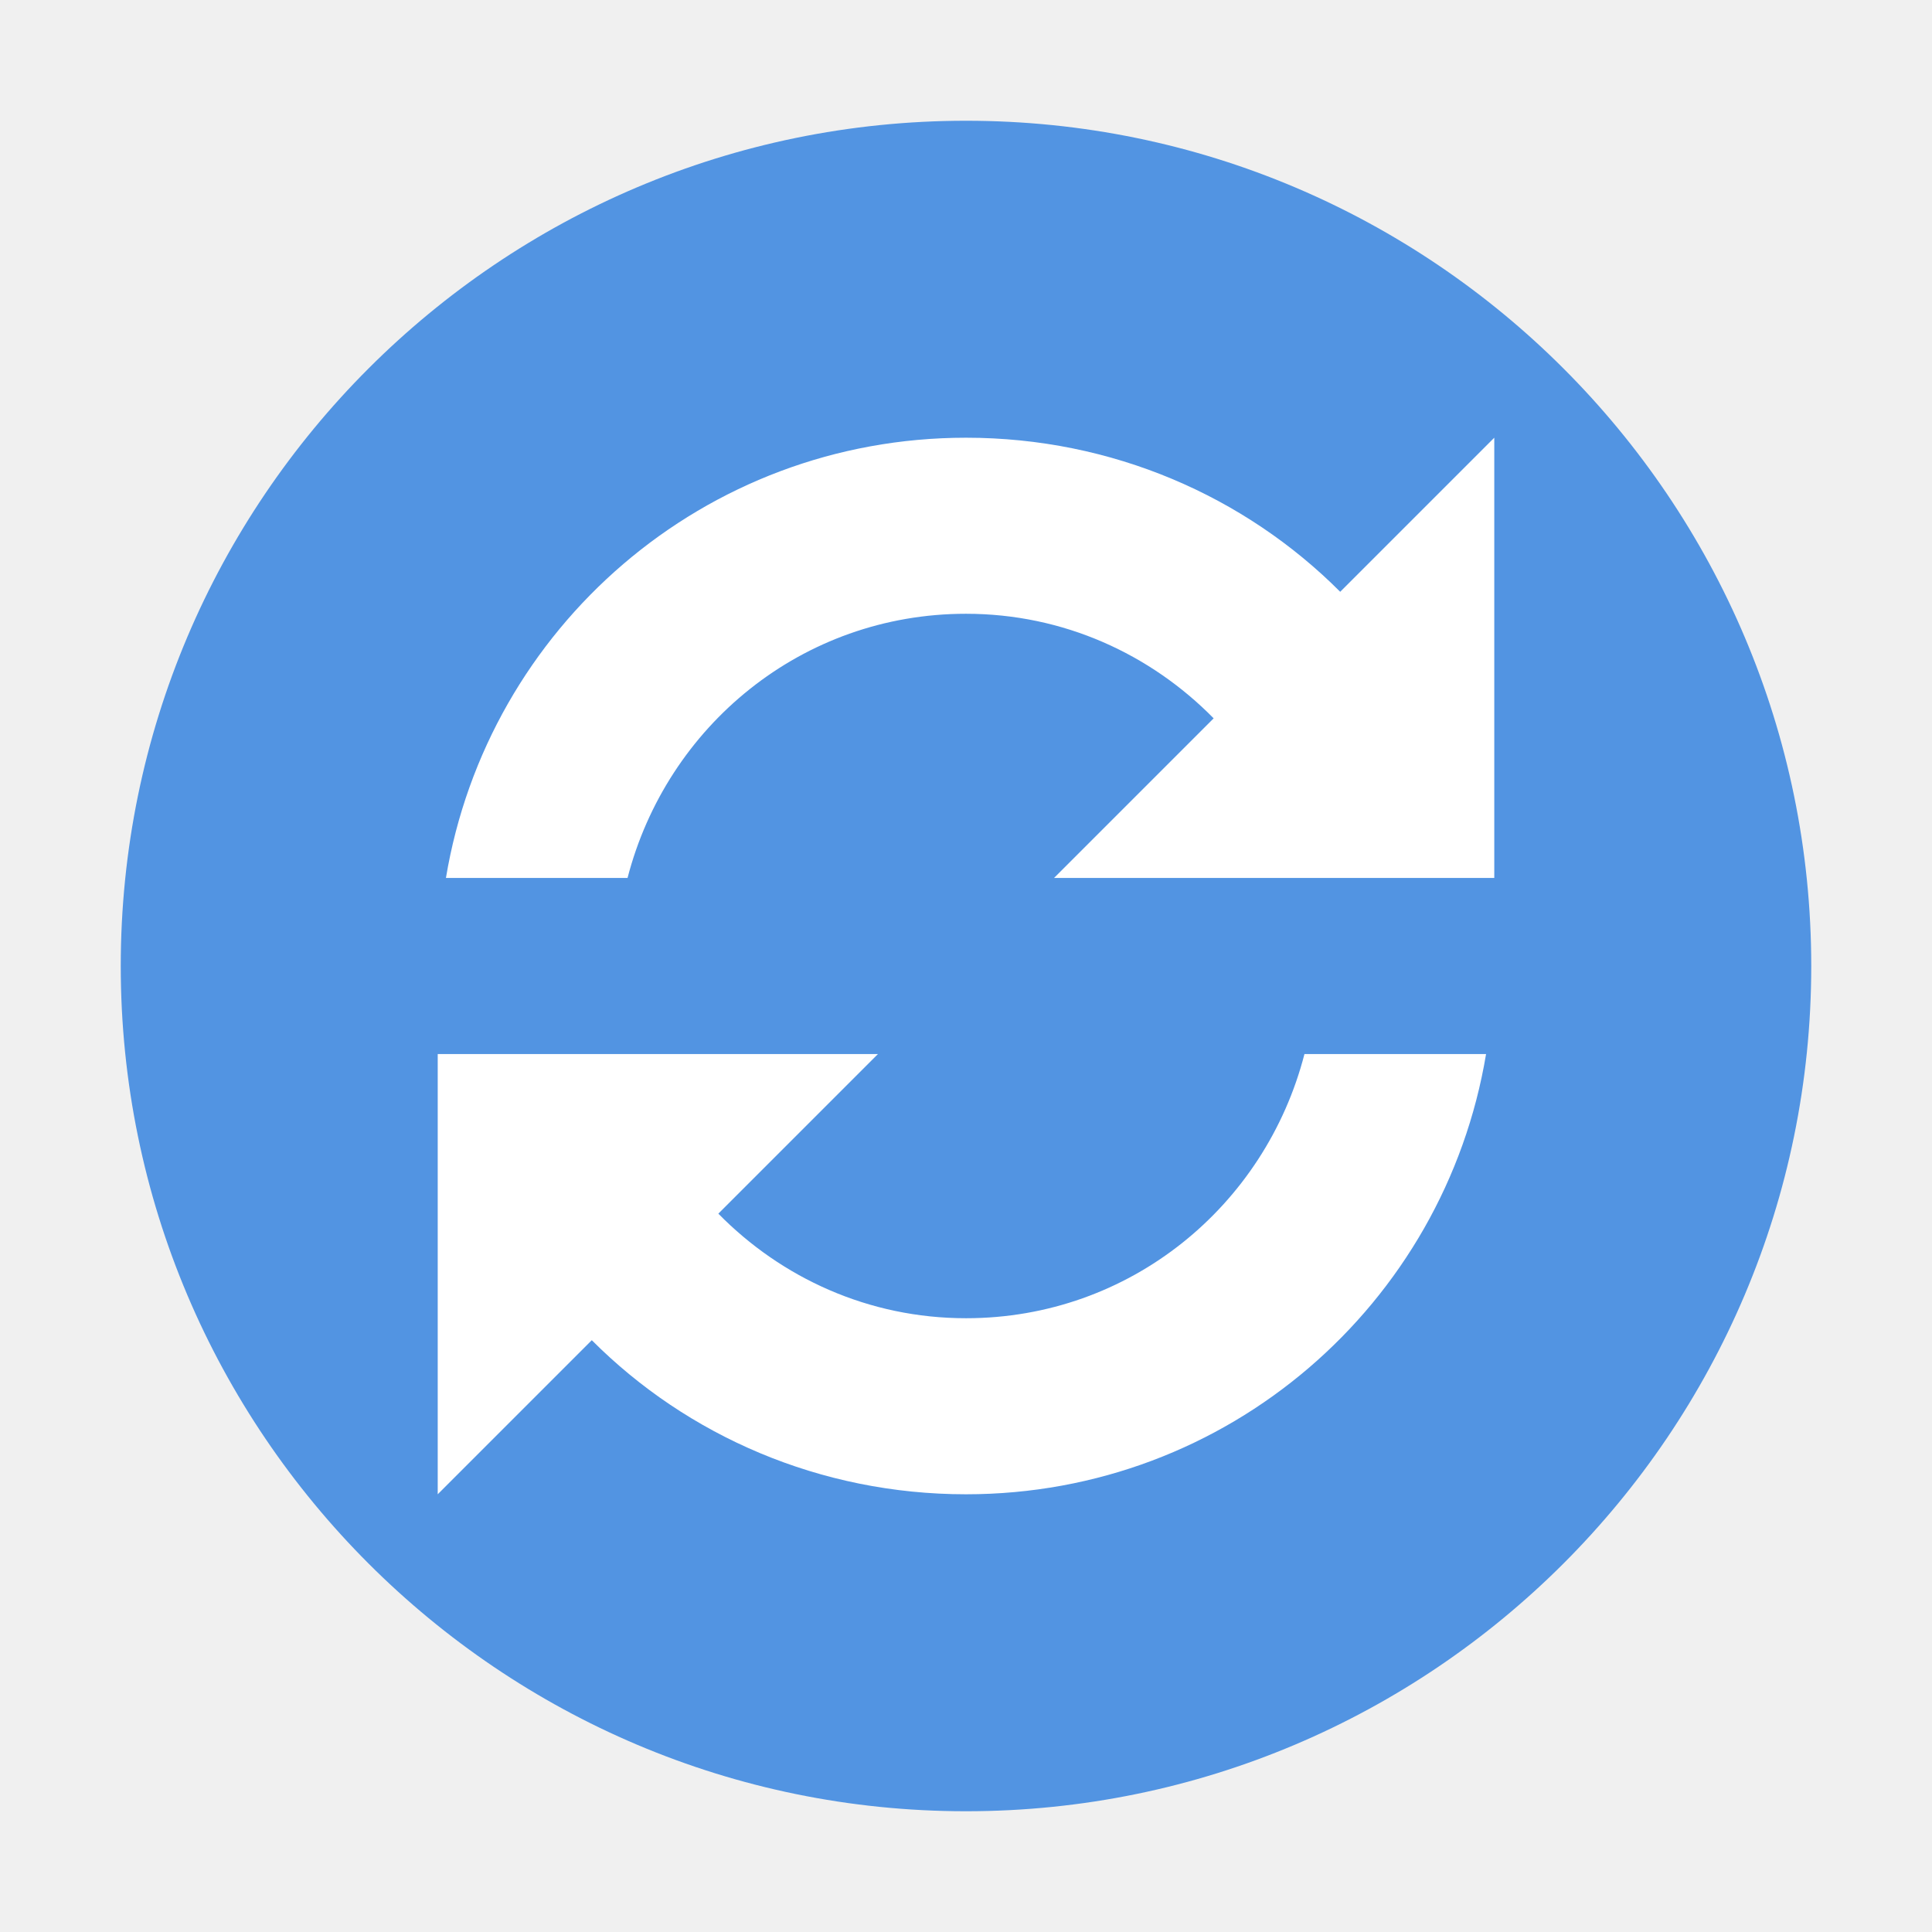
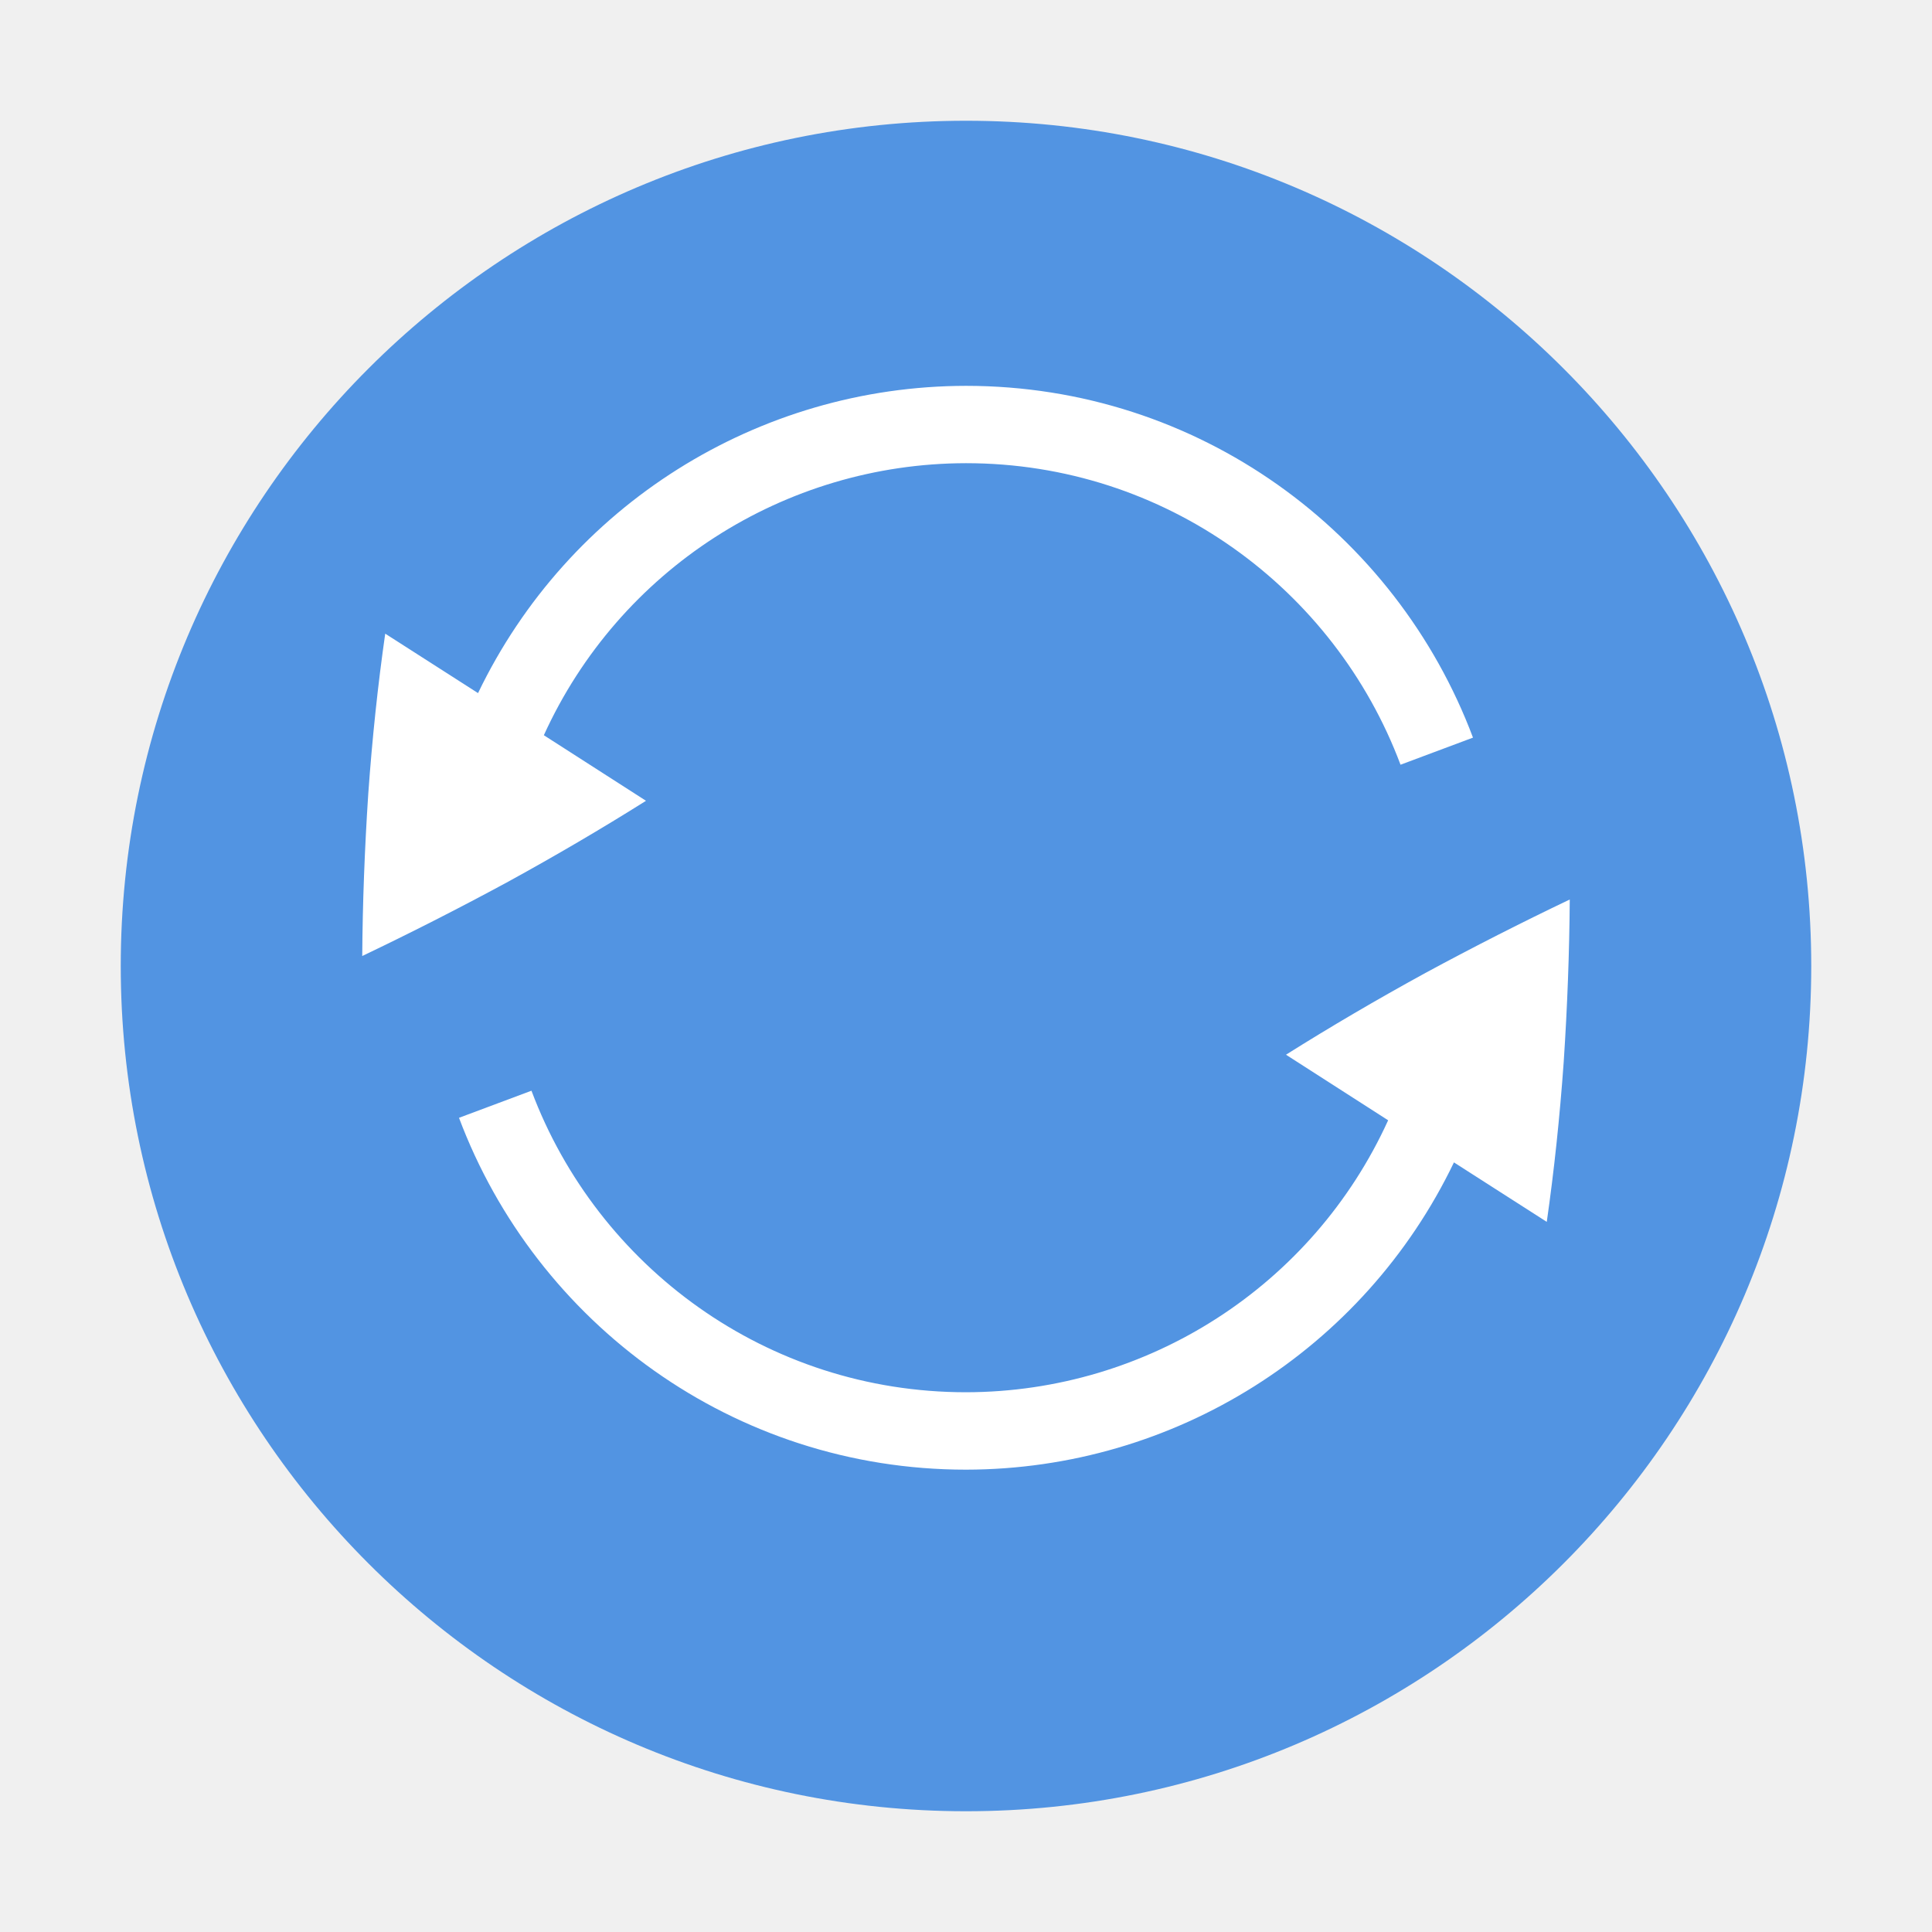
<svg xmlns="http://www.w3.org/2000/svg" xmlns:xlink="http://www.w3.org/1999/xlink" version="1.2" width="16" height="16" id="svg2">
  <defs id="defs4">
    <linearGradient x1="2035.165" y1="3208.074" x2="2035.165" y2="3241.997" id="linearGradient11527-6" xlink:href="#linearGradient27416-1-5" gradientUnits="userSpaceOnUse" gradientTransform="matrix(0.5748496,0,0,0.4297553,-1164.014,-1377.772)" />
    <linearGradient id="linearGradient27416-1-5">
      <stop id="stop27420-2-2" style="stop-color:#55c1ec;stop-opacity:1" offset="0" />
      <stop id="stop27422-3-2" style="stop-color:#3689e6;stop-opacity:1" offset="1" />
    </linearGradient>
    <linearGradient id="linearGradient4011-0-8-3">
      <stop id="stop4013-2-3-6" style="stop-color:#ffffff;stop-opacity:1" offset="0" />
      <stop id="stop4015-7-1-68" style="stop-color:#ffffff;stop-opacity:0.235" offset="0.508" />
      <stop id="stop4017-13-5-6" style="stop-color:#ffffff;stop-opacity:0.157" offset="0.835" />
      <stop id="stop4019-92-5-3" style="stop-color:#ffffff;stop-opacity:0.392" offset="1" />
    </linearGradient>
    <linearGradient x1="71.204" y1="6.238" x2="71.204" y2="44.341" id="linearGradient12398" xlink:href="#linearGradient4011-0-8-3" gradientUnits="userSpaceOnUse" gradientTransform="matrix(0.3513515,0,0,0.3513515,-17.20369,-0.9093047)" />
  </defs>
  <path d="M 8,1 C 4.138,1 1,4.138 1,8 1,11.862 4.138,15 8,15 11.862,15 15,11.862 15,8 15,4.138 11.862,1 8,1 Z" id="path2555-7-8-5-0" style="color:#000000;display:inline;overflow:visible;visibility:visible;opacity:1;fill:#5294e2;fill-opacity:1;fill-rule:nonzero;stroke:none;stroke-width:0.875;marker:none;enable-background:accumulate" />
  <g style="display:inline" id="g3532-1" transform="matrix(0.9830116,0,-0.6244454,1.103142,93.1381,-4.376684)" />
  <g style="display:inline;fill:#fce94f;stroke:none" id="g3557-05" transform="matrix(0.9830116,0,-0.6244454,1.103142,93.1381,-4.376684)" />
  <g id="layer10" style="display:inline" transform="translate(-519.8383,442.2287)" />
  <g id="layer13" style="display:inline" transform="translate(-519.8383,442.2287)" />
  <g id="layer14" transform="translate(-519.8383,442.2287)" />
  <g id="layer15" style="display:inline" transform="translate(-519.8383,442.2287)" />
  <g id="g71291" style="display:inline" transform="translate(-519.8383,442.2287)" />
  <g id="g4953" style="display:inline" transform="translate(-519.8383,442.2287)" />
  <g id="layer12" style="display:inline" transform="translate(-519.8383,442.2287)" />
  <g style="opacity:0.3;fill:#ffffff;fill-opacity:1" id="g5" transform="matrix(0.02920112,0,0,0.02920112,-23.84777,2.017665)" />
  <g id="g3768" style="fill:#dfdbd2;fill-opacity:1" transform="matrix(0.02920112,0,0,0.02920112,-23.81887,2.024665)" />
  <g transform="matrix(1.032366,0,0,1.032366,-86.71181,-812.0394)" id="layer12-9" style="color:#000000;display:inline;overflow:visible;visibility:visible;opacity:0.3;fill:#ffffff;fill-opacity:1;fill-rule:nonzero;stroke:none;stroke-width:1.7;marker:none;enable-background:accumulate" />
-   <path d="m 8,3.625 c -2.17,0 -3.962,1.574 -4.307,3.646 H 5.197 C 5.522,6.014 6.641,5.083 8,5.083 c 0.808,0 1.529,0.335 2.051,0.866 L 8.729,7.271 h 2.074 1.504 0.068 V 3.625 L 11.099,4.901 C 10.31,4.11 9.209,3.625 8,3.625 Z M 3.625,8.729 V 12.375 L 4.901,11.099 C 5.69,11.89 6.791,12.375 8,12.375 c 2.17,0 3.962,-1.574 4.307,-3.646 H 10.803 C 10.479,9.986 9.359,10.917 8,10.917 c -0.808,0 -1.529,-0.335 -2.051,-0.866 l 1.322,-1.322 h -2.074 -1.504 -0.068 z" id="path3809" style="color:#000000;display:block;overflow:visible;visibility:visible;fill:#ffffff;fill-opacity:1;fill-rule:nonzero;stroke:none;stroke-width:0.875;marker:none;enable-background:new" />
+   <g id="g1812" style="display:inline;fill:#ffffff;fill-opacity:1" transform="matrix(0.641123,0,0,0.641123,-261.2717,-164.1377)">
+     <path d="M 413.451,270.455 C 414.447,273.108 416.999,275 420,275 c 2.689,-0.003 5.138,-1.545 6.303,-3.969 l 1.199,0.768 c 0.095,-0.662 0.168,-1.352 0.219,-2.068 0.047,-0.712 0.073,-1.41 0.078,-2.096 -0.616,0.294 -1.238,0.61 -1.865,0.949 -0.63,0.345 -1.23,0.697 -1.799,1.055 v 0.002 l 1.318,0.846 C 424.48,272.624 422.349,273.997 420,274 c -2.572,0 -4.76,-1.621 -5.613,-3.895 z" id="path7770" style="opacity:1;fill:#ffffff;fill-opacity:1;stroke:none;stroke-width:2;stroke-linecap:round;stroke-linejoin:round;stroke-miterlimit:4;stroke-dasharray:none;stroke-dashoffset:0;stroke-opacity:1" />
+     <path d="m 412.201,268.365 c 0.616,-0.294 1.238,-0.61 1.865,-0.949 0.63,-0.345 1.23,-0.697 1.799,-1.055 v -0.002 l -1.318,-0.846 c 0.973,-2.138 3.104,-3.511 5.453,-3.514 2.572,0 4.76,1.621 5.613,3.895 l 0.936,-0.35 C 425.553,262.892 423.001,261 420,261 c -2.689,0.003 -5.138,1.545 -6.303,3.969 l -1.199,-0.768 c -0.095,0.662 -0.168,1.352 -0.219,2.068 -0.047,0.712 -0.073,1.41 -0.078,2.096 z" id="path7772" style="opacity:1;fill:#ffffff;fill-opacity:1;stroke:none;stroke-width:2;stroke-linecap:round;stroke-linejoin:round;stroke-miterlimit:4;stroke-dasharray:none;stroke-dashoffset:0;stroke-opacity:1" />
+   </g>
</svg>
